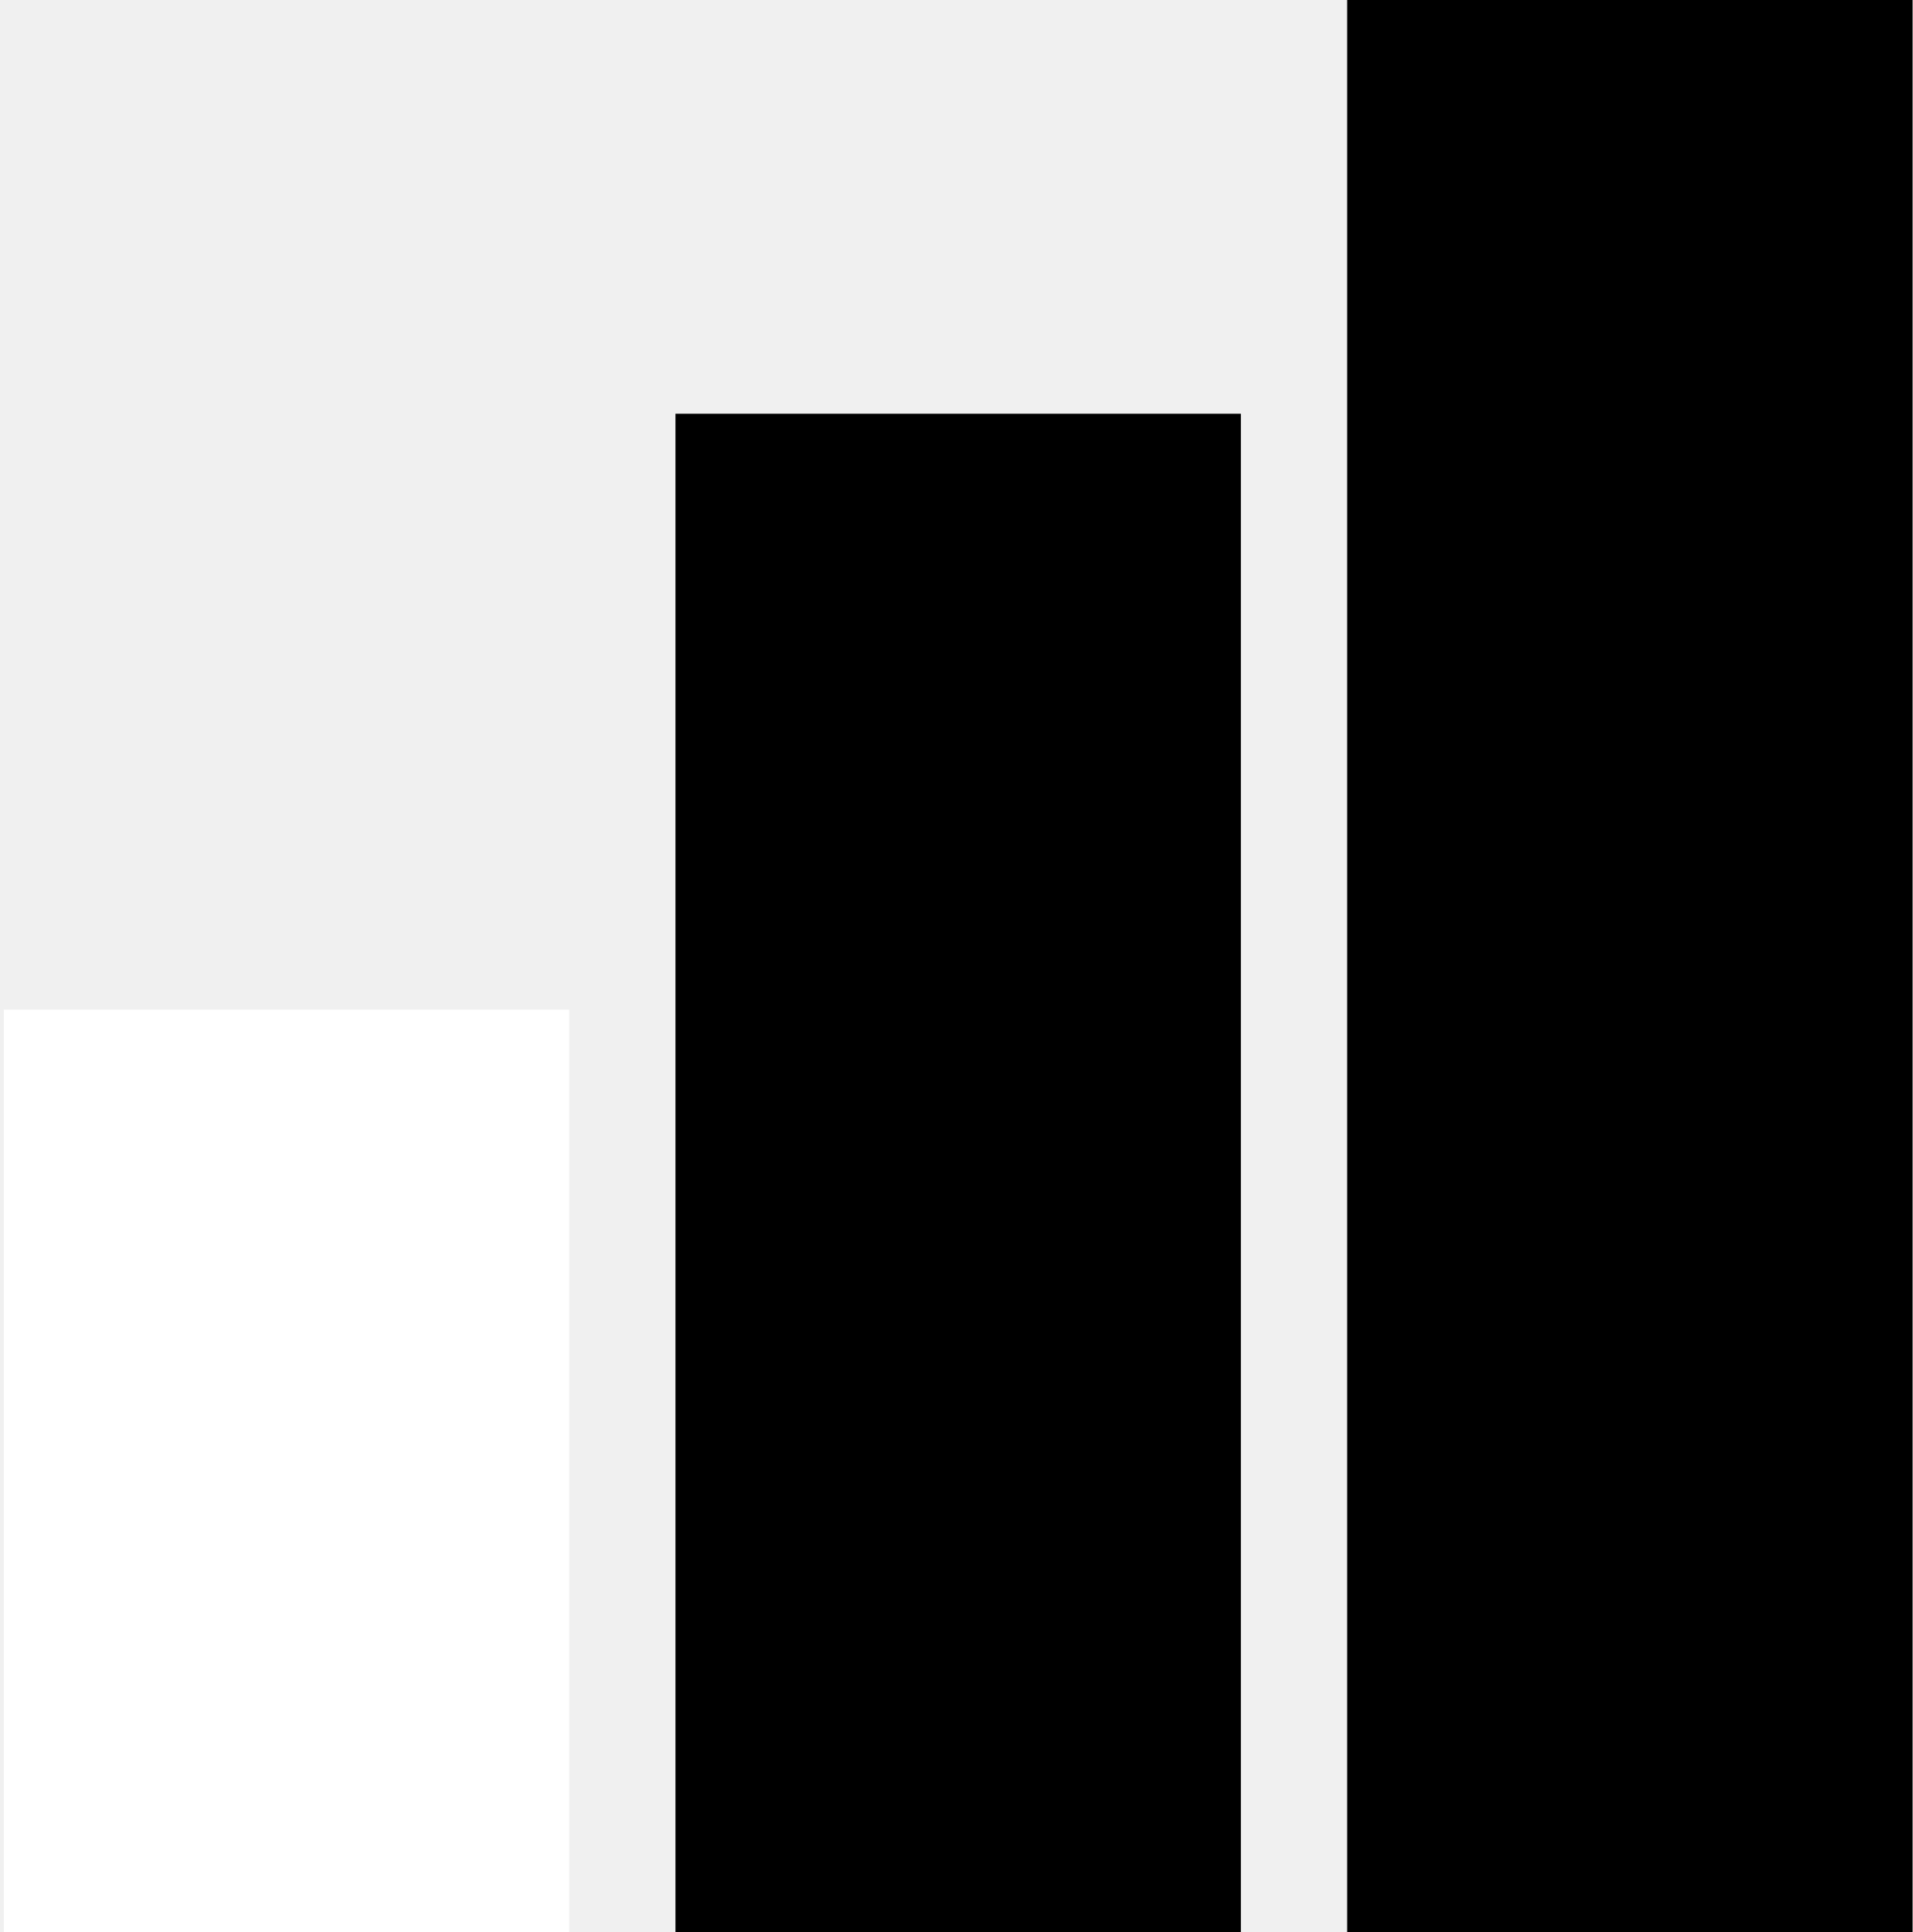
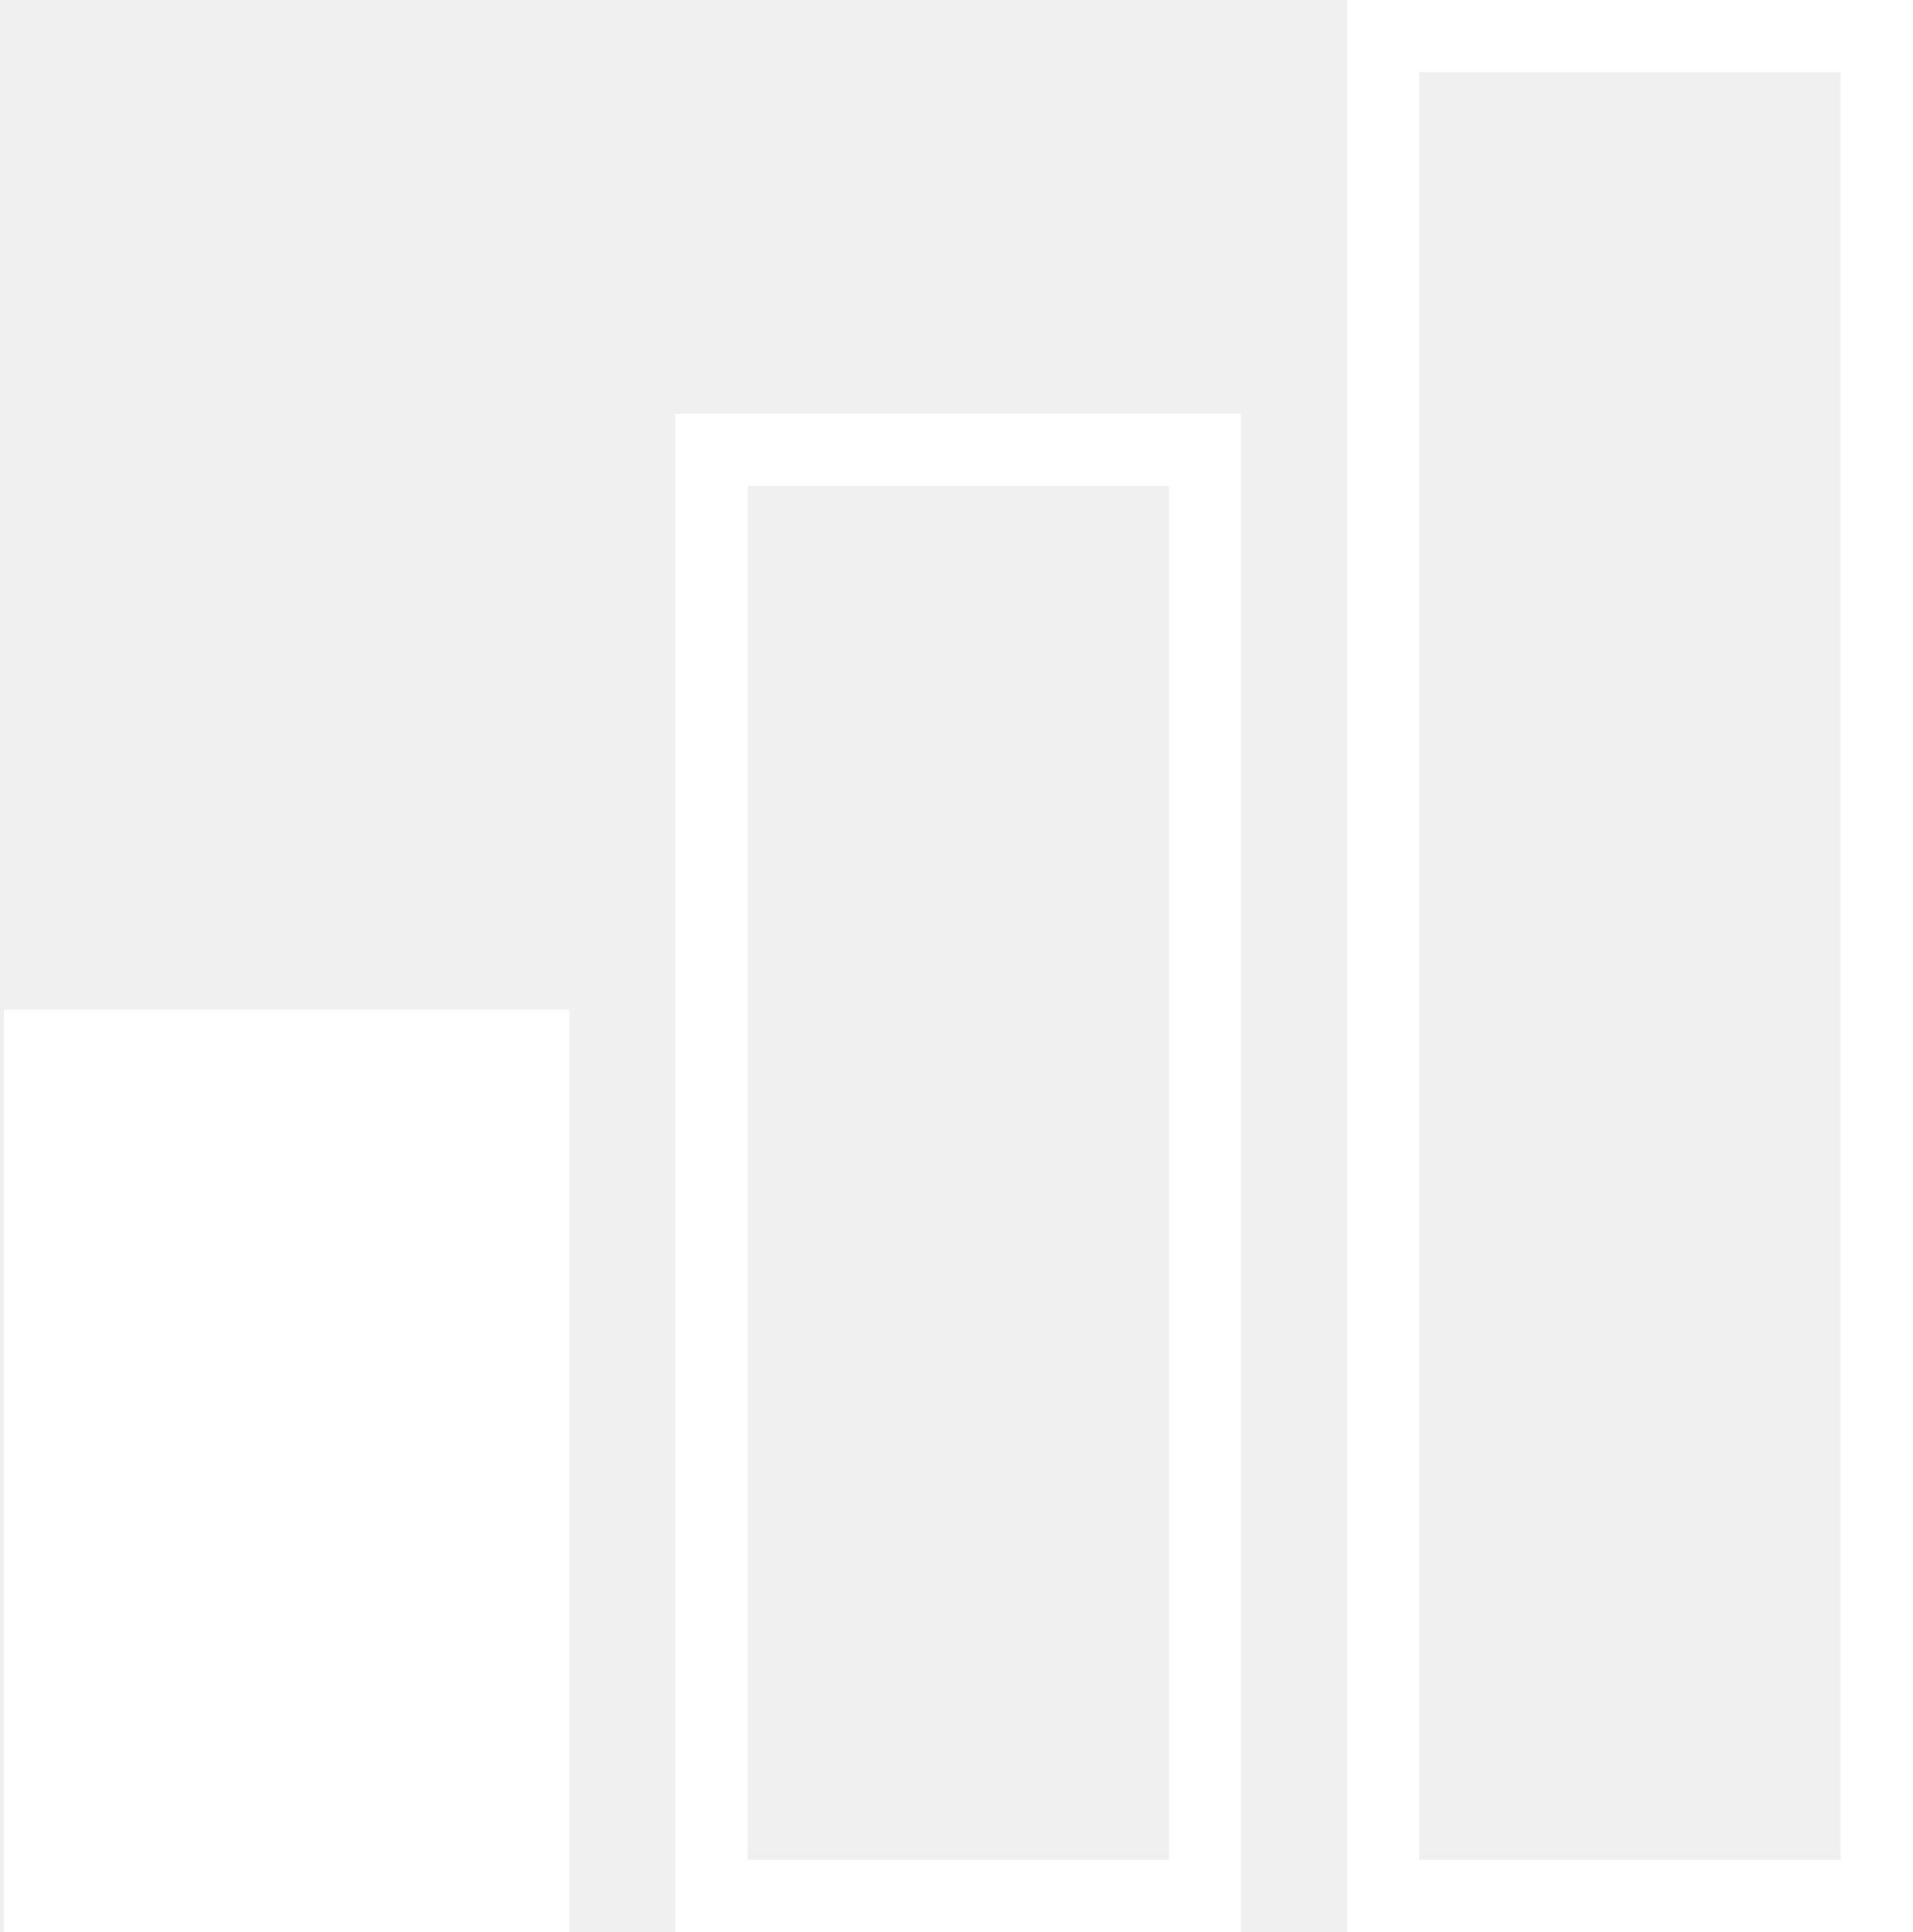
<svg xmlns="http://www.w3.org/2000/svg" version="1.1" id="Calque_1" x="0px" y="0px" viewBox="0 0 504 509" style="enable-background:new 0 0 504 509;" xml:space="preserve">
  <style type="text/css">
	.st0{fill:#FFFFFF;stroke:#FFFFFF;stroke-width:19;stroke-miterlimit:10;}
- 	.st1{stroke:#000000;stroke-width:19;stroke-miterlimit:10;}
+ 	.st1{fill:none;stroke:#FFFFFF;stroke-width:19;stroke-miterlimit:10;}
</style>
  <rect x="10.5" y="275.5" class="st0" width="130" height="224" />
  <rect x="187.5" y="118.5" class="st1" width="130" height="381" />
  <rect x="364.5" y="9.5" class="st1" width="130" height="490" />
</svg>
